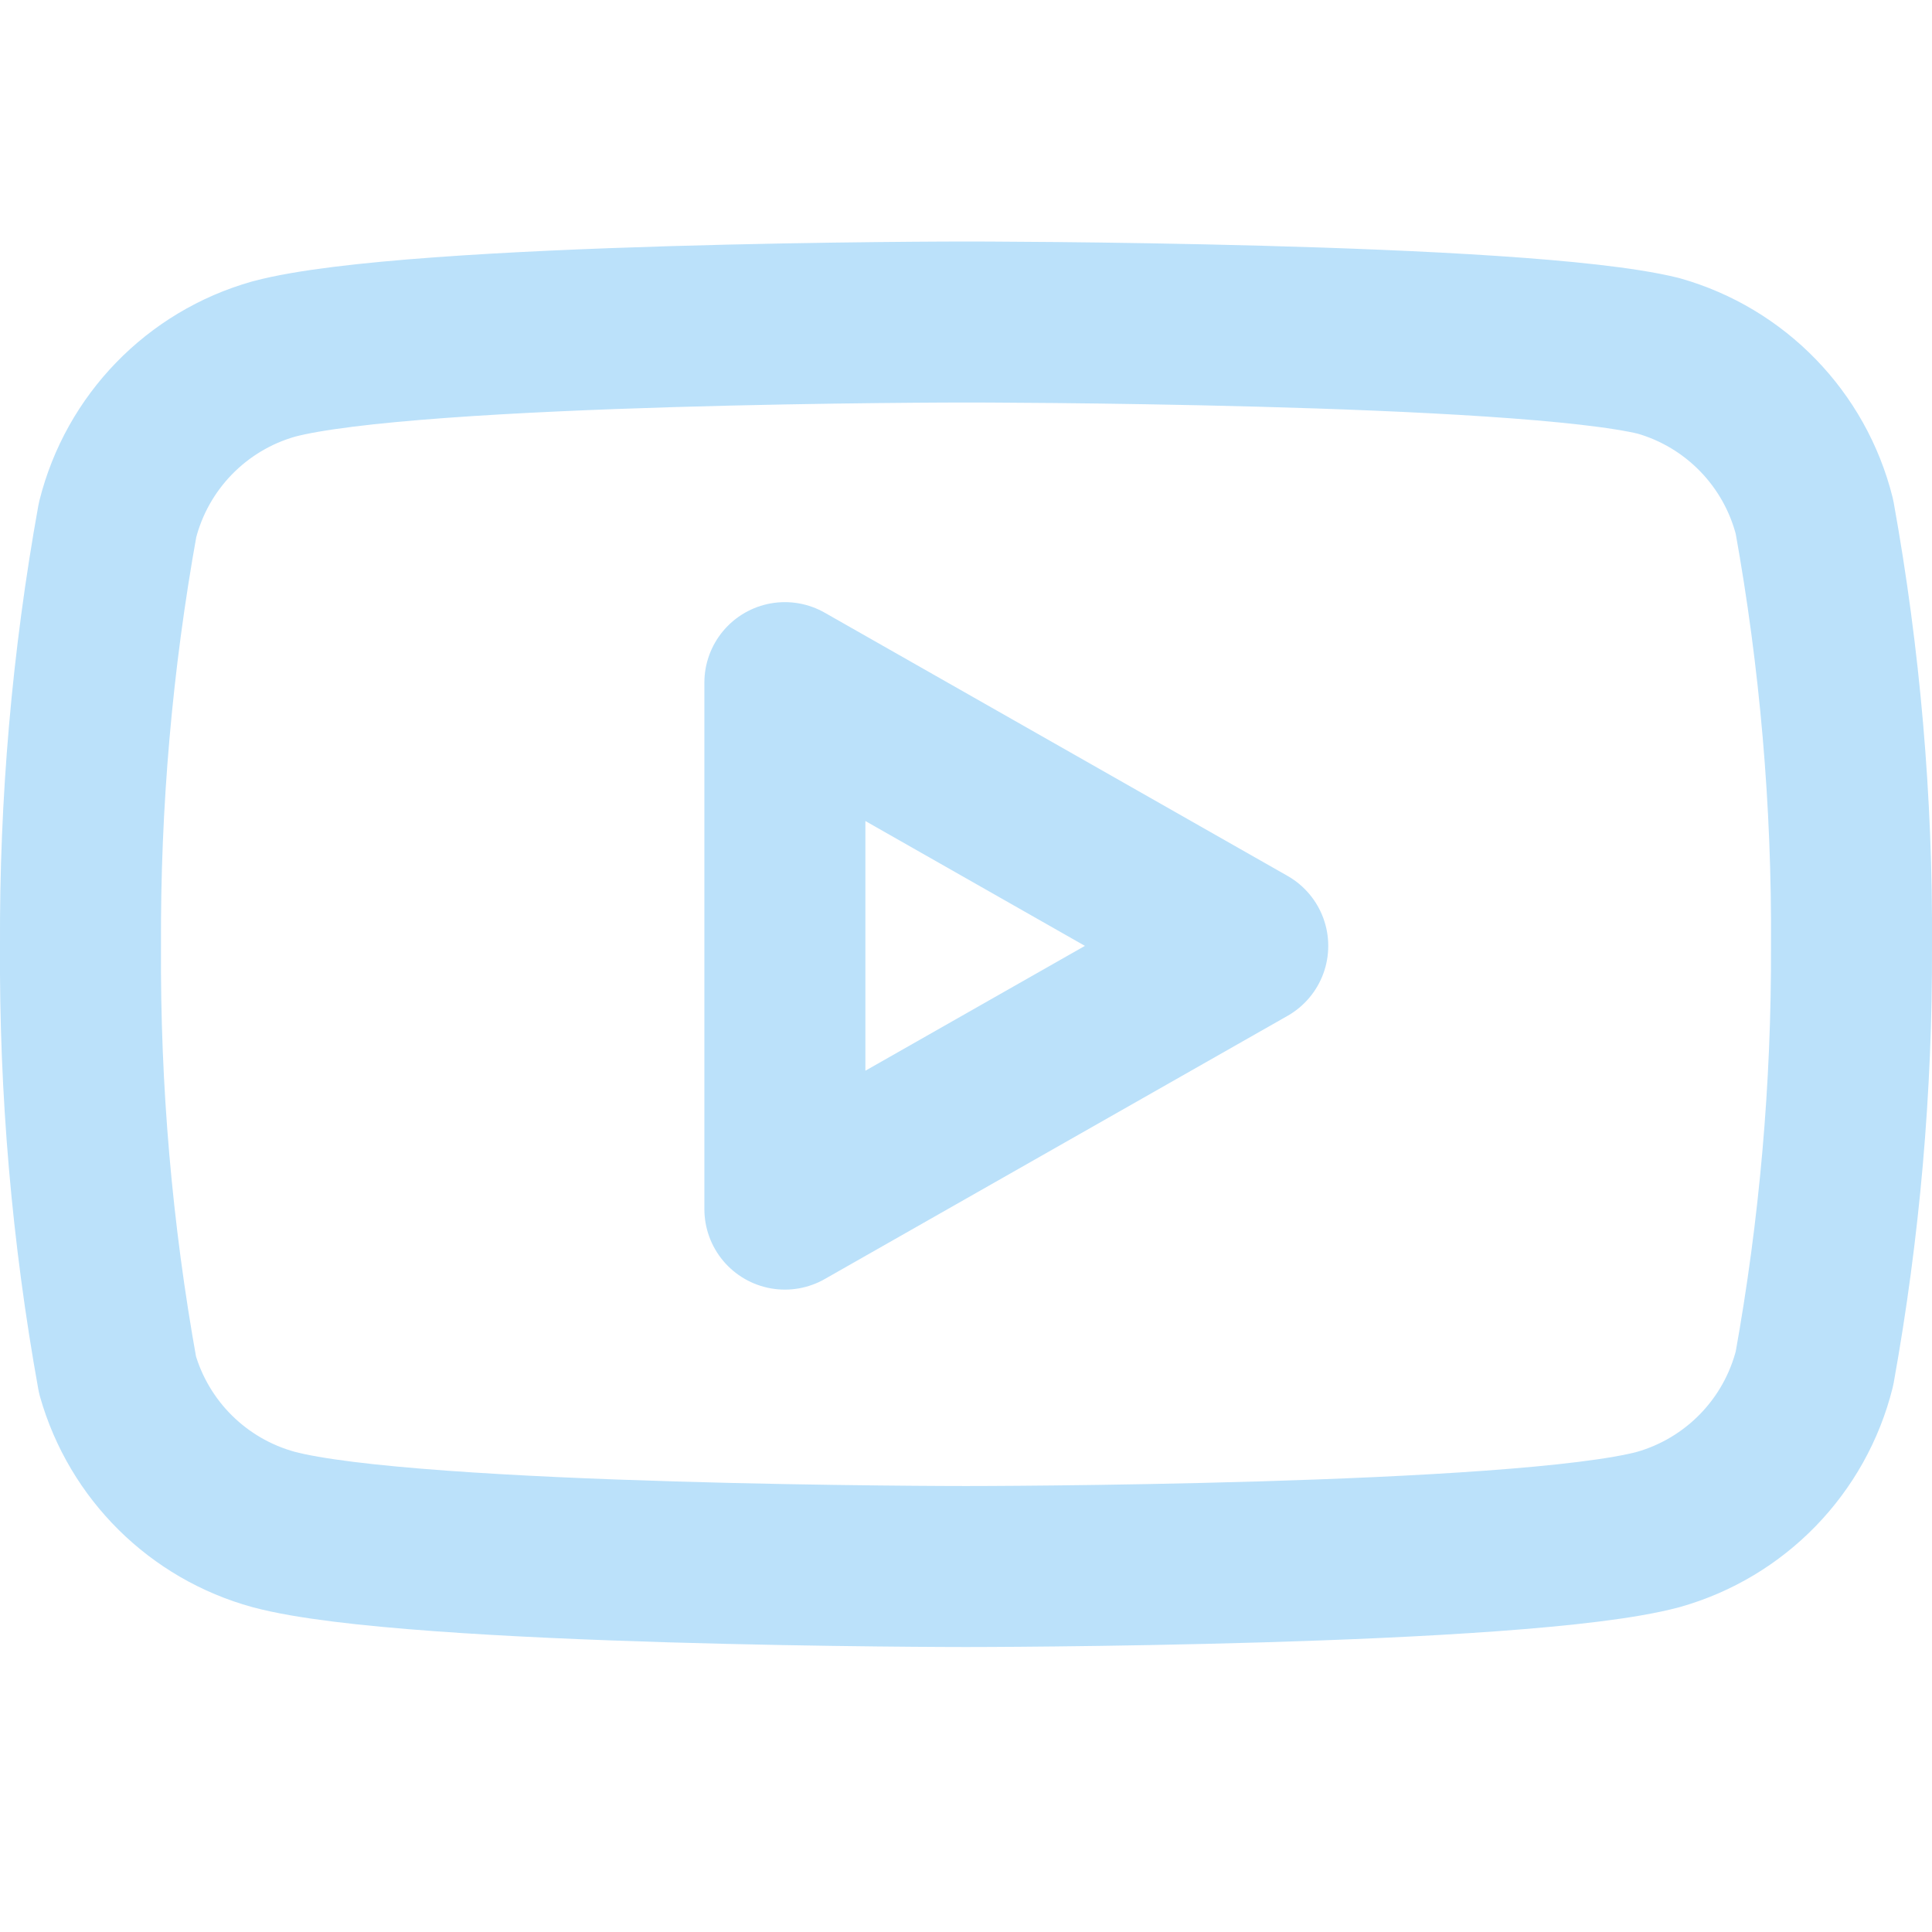
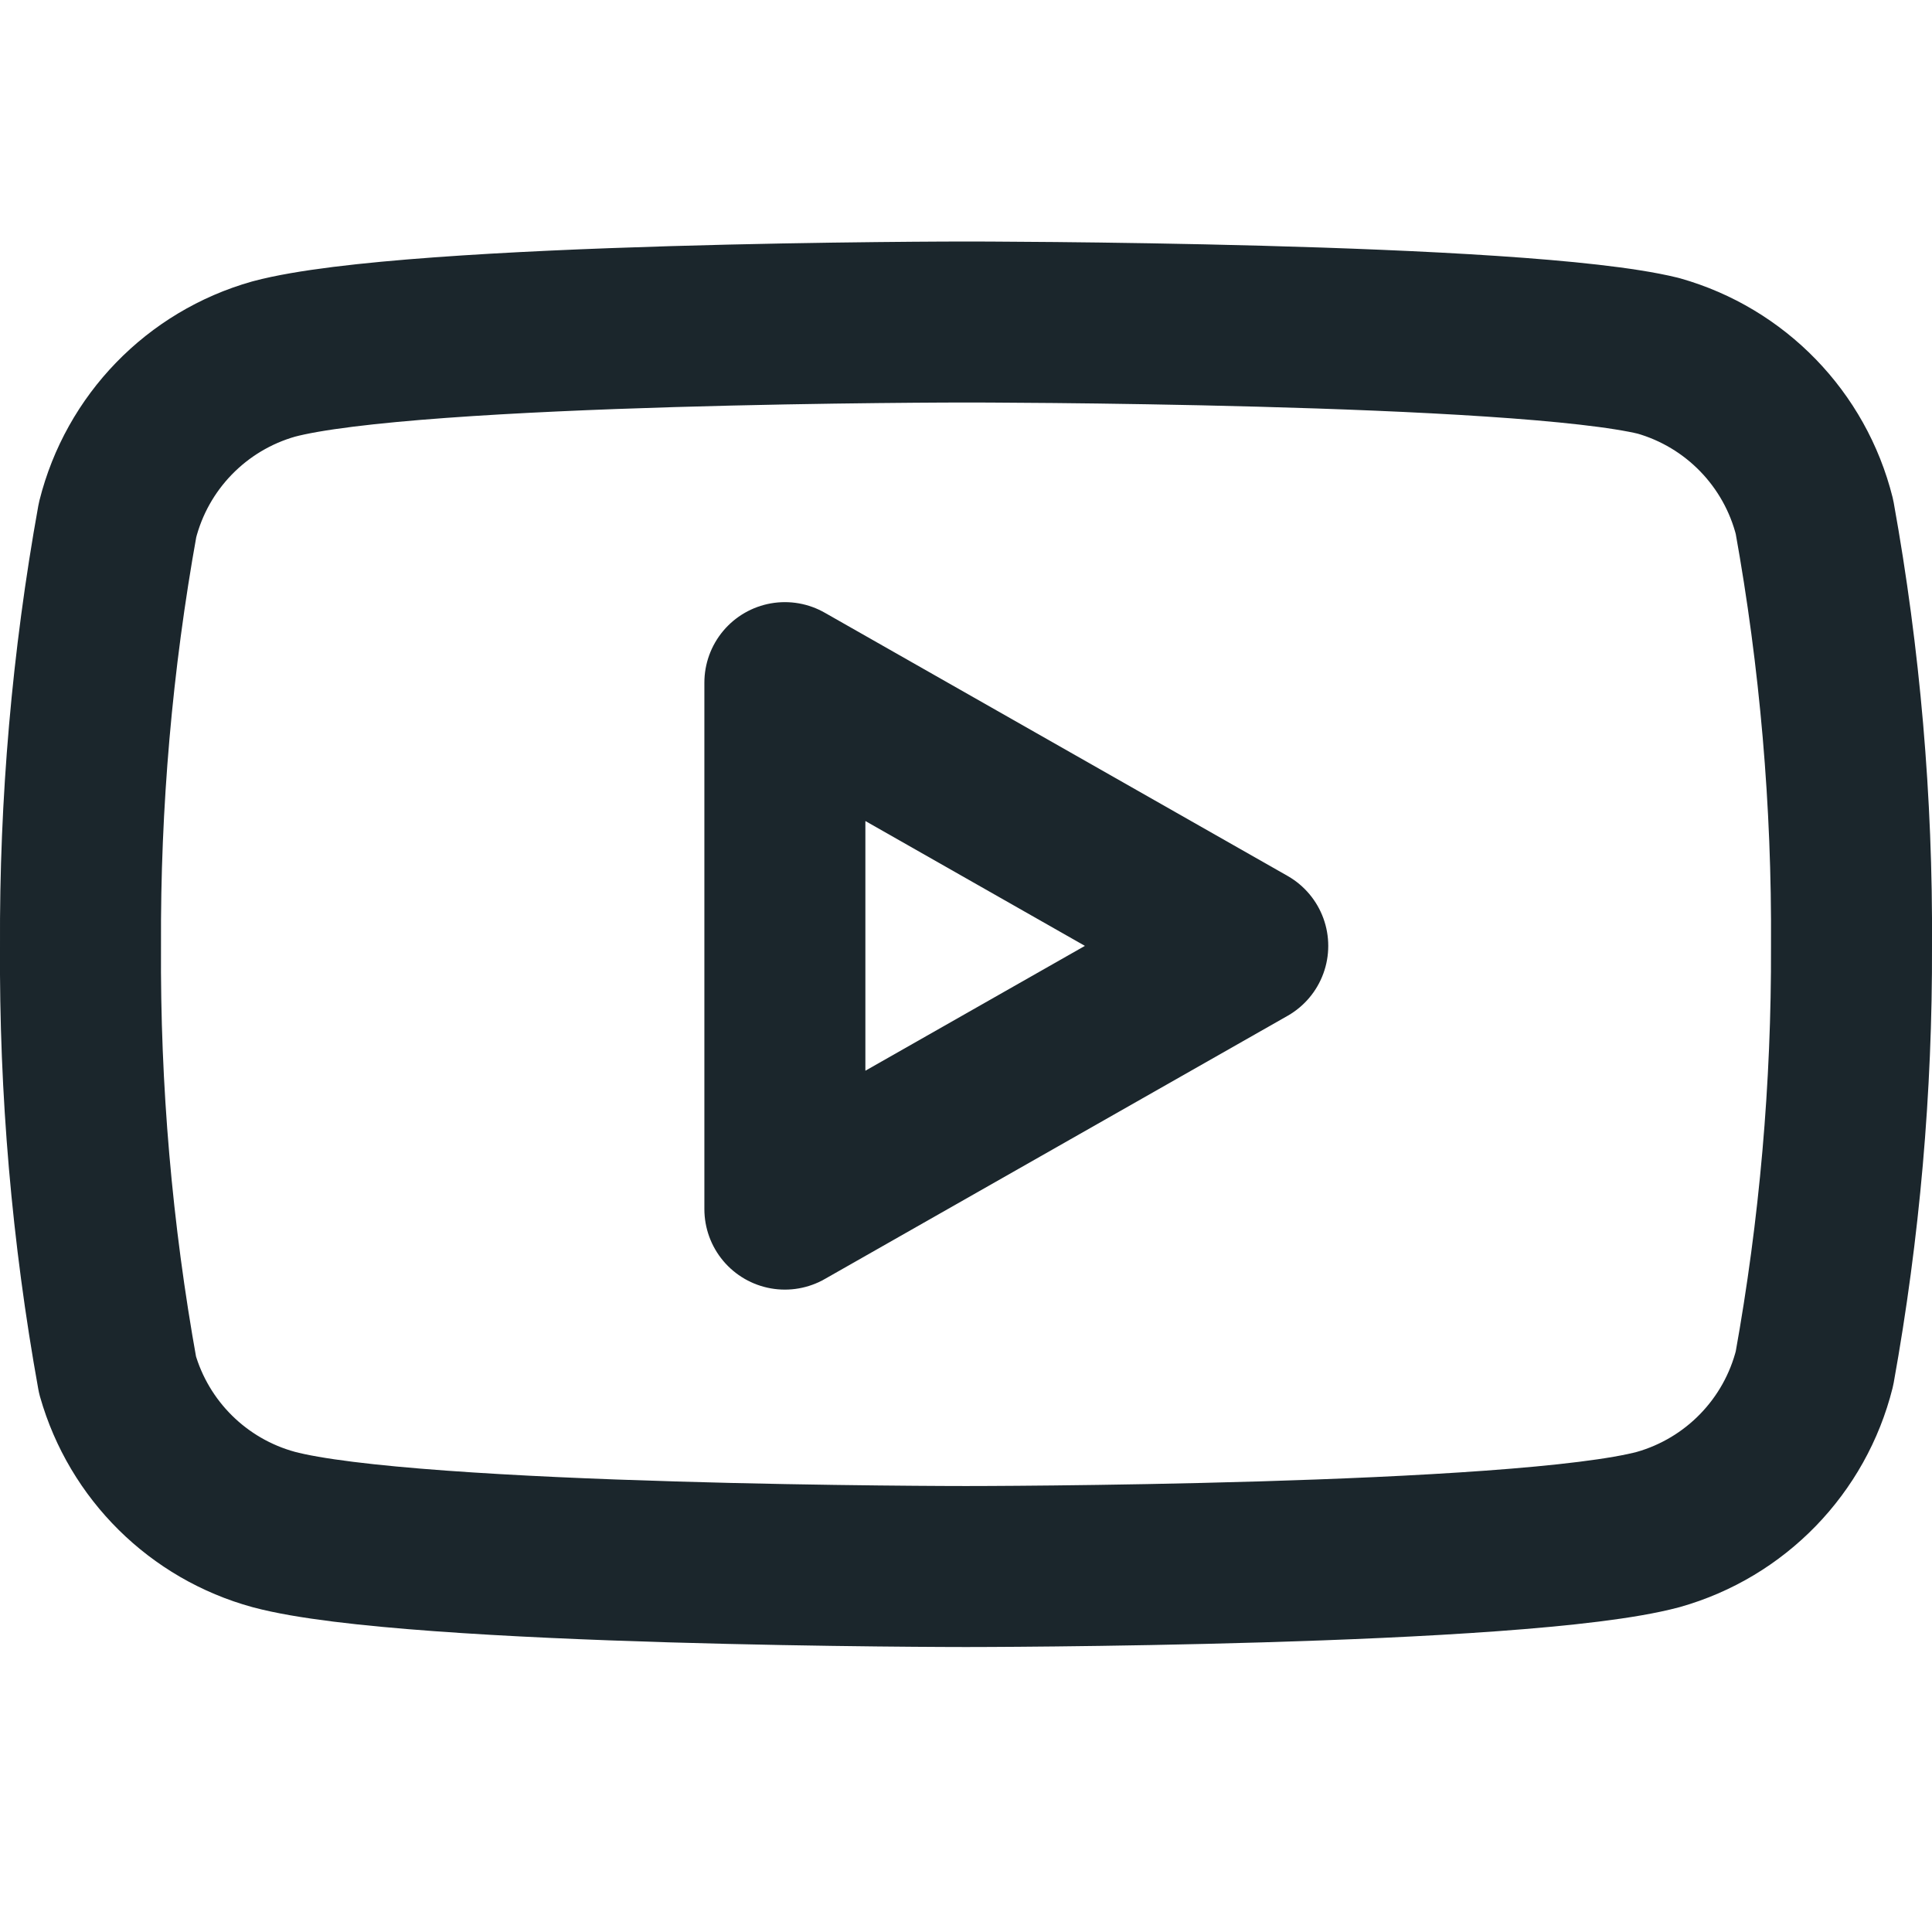
- <svg xmlns="http://www.w3.org/2000/svg" width="100" height="100" viewBox="0 0 24 24" fill="none" stroke="#bbe1fa" stroke-width="2" stroke-linecap="round" stroke-linejoin="round" class="feather feather-youtube">
+ <svg xmlns="http://www.w3.org/2000/svg" width="100" height="100" viewBox="0 0 24 24" fill="none" stroke="#1b262c" stroke-width="2" stroke-linecap="round" stroke-linejoin="round" class="feather feather-youtube">
  <path d="M22.54 6.42a2.78 2.78 0 0 0-1.94-2C18.88 4 12 4 12 4s-6.88 0-8.6.46a2.78 2.78 0 0 0-1.94 2A29 29 0 0 0 1 11.75a29 29 0 0 0 .46 5.33A2.78 2.78 0 0 0 3.4 19c1.72.46 8.6.46 8.6.46s6.88 0 8.6-.46a2.78 2.78 0 0 0 1.94-2 29 29 0 0 0 .46-5.25 29 29 0 0 0-.46-5.33z" />
  <polygon points="9.75 15.02 15.5 11.75 9.75 8.48 9.75 15.02" />
</svg>
